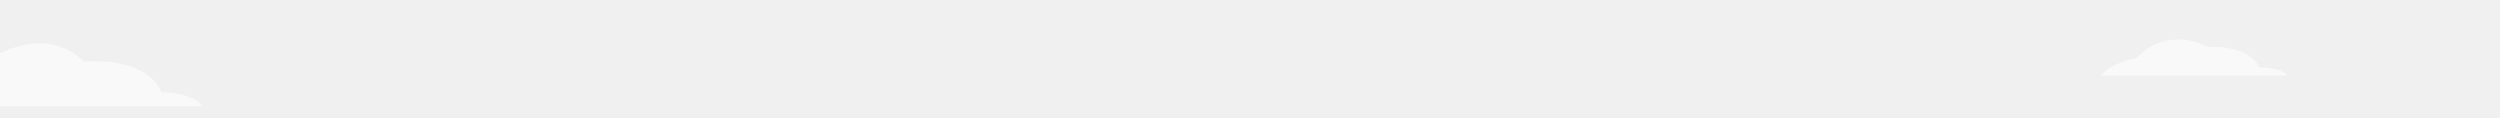
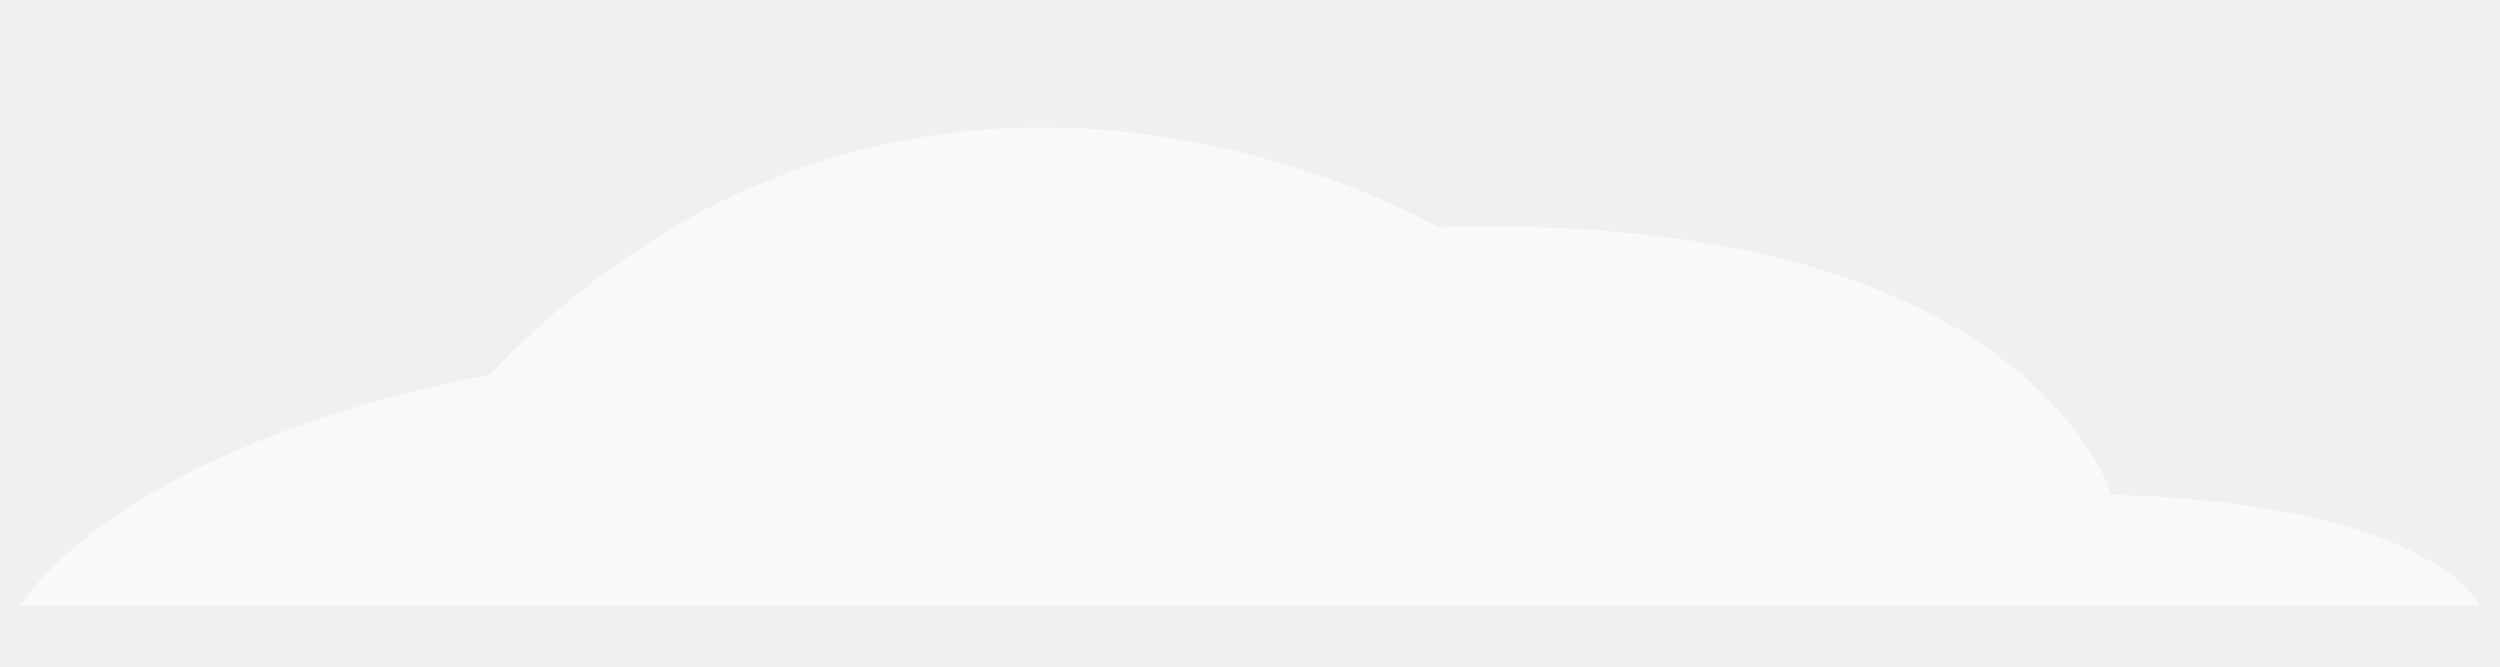
- <svg xmlns="http://www.w3.org/2000/svg" version="1.0" id="Layer_1" x="0px" y="0px" width="1600px" height="75px" viewBox="0 0 1600 75" enable-background="new 0 0 1600 75" xml:space="preserve">
-   <path opacity="0.6" fill="#FFFFFF" d="M0,67.938h129.128c0,0-2.671-8.015-25.826-8.905c0,0-6.233-22.264-49.87-19.592  c0,0-17.811-22.264-53.432-5.343V67.938z" />
-   <path opacity="0.6" fill="#FFFFFF" d="M1344.713,48.347h113.988h4.898c0,0-2.227-4.898-17.811-5.344c0,0-4.008-13.803-32.505-12.912  c0,0-24.935-14.694-45.862,7.124C1367.422,37.215,1350.946,39.887,1344.713,48.347z" />
+ <svg xmlns="http://www.w3.org/2000/svg" version="1.1" id="Layer_1" x="0px" y="0px" width="300px" height="80px" viewBox="0 0 300 80" enable-background="new 0 0 300 80" xml:space="preserve">
+   <path opacity="0.6" fill="#FFFFFF" enable-background="new    " d="M2.349,72.643h283.066h12.165c0,0-5.531-12.165-44.231-13.275  c0,0-9.952-34.275-80.721-32.063c0,0-61.92-36.489-113.888,17.691C58.743,44.995,17.826,51.632,2.349,72.643z" />
</svg>
